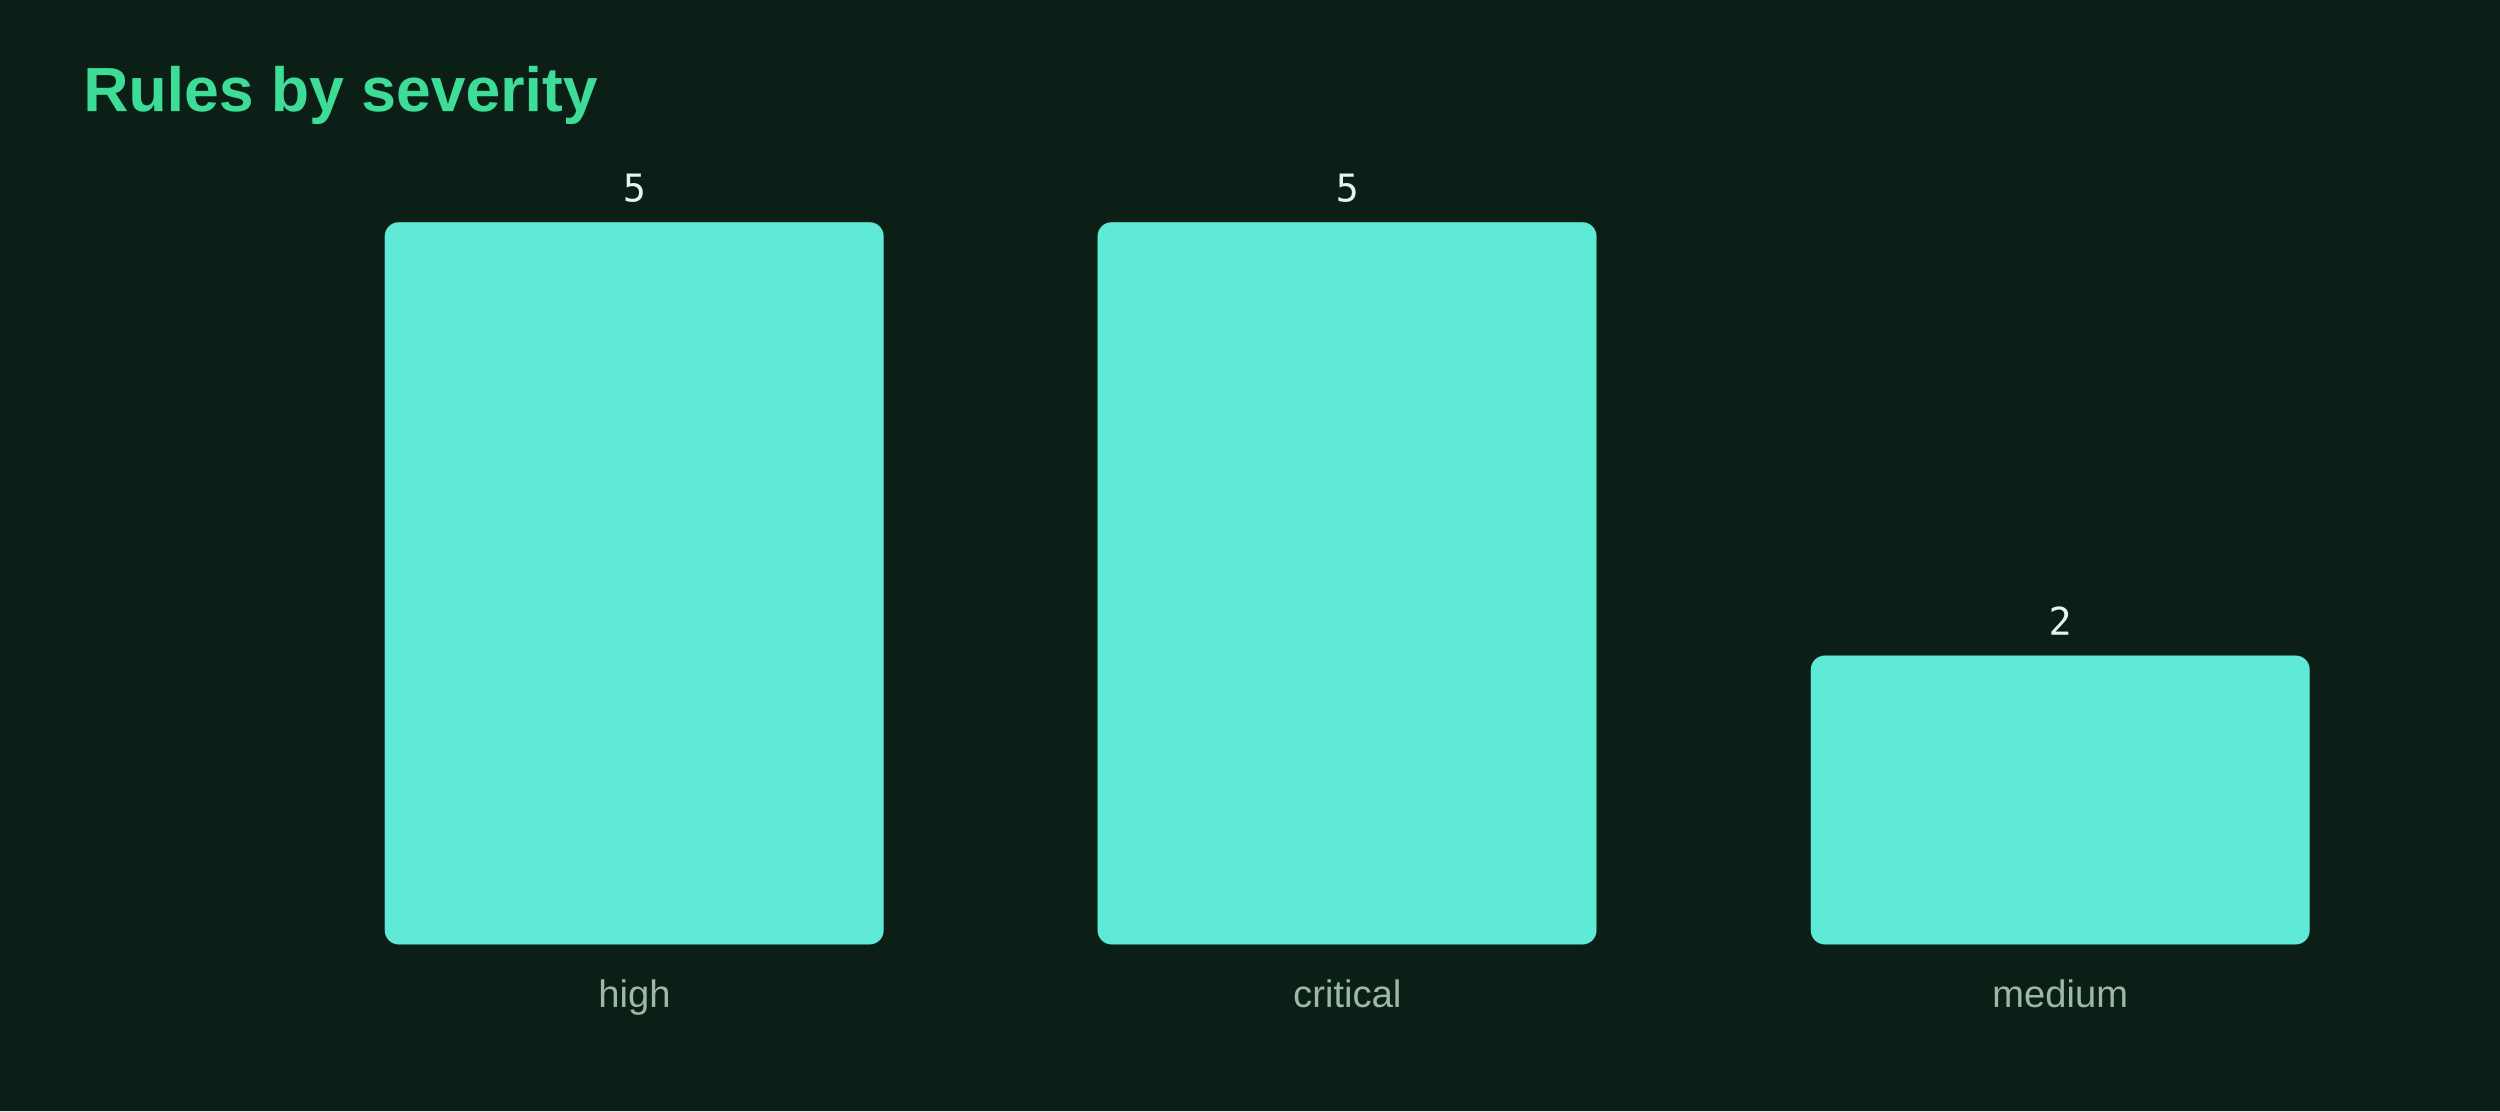
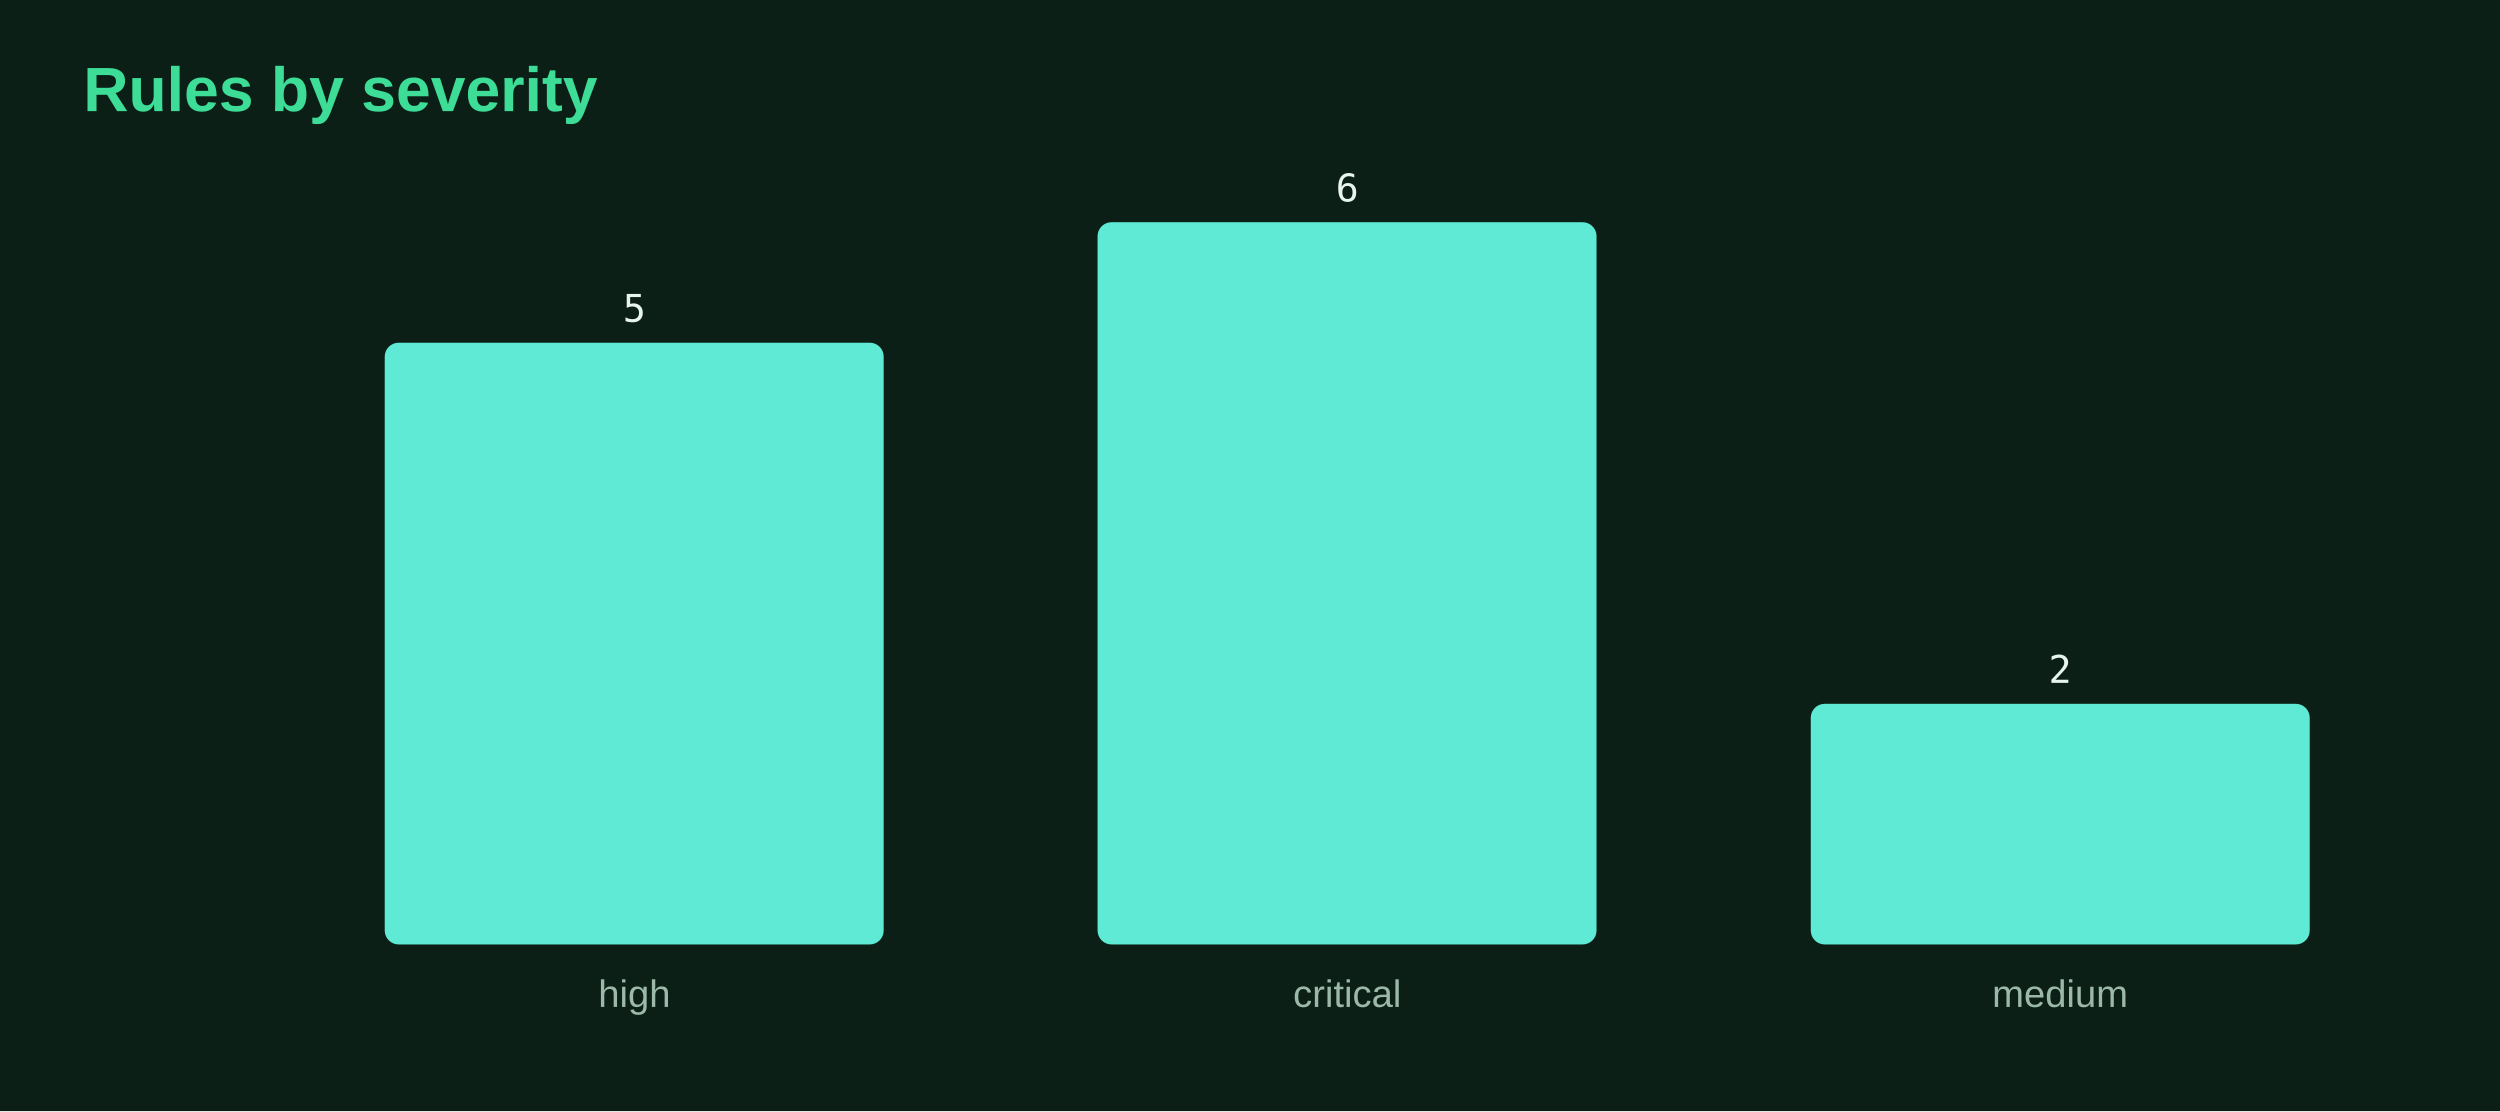
<svg xmlns="http://www.w3.org/2000/svg" width="720" height="320" viewBox="0 0 720 320">
  <rect width="100%" height="100%" fill="#0b1f17" />
  <text x="24" y="32" fill="#3ddc97" font-family="Segoe UI, Arial" font-size="18" font-weight="700">Rules by severity</text>
-   <rect x="110.8" y="64.0" width="143.7" height="208.0" rx="4" fill="#5eead4" />
+   <rect x="110.8" y="98.7" width="143.7" height="173.3" rx="4" fill="#5eead4" />
  <text x="182.7" y="290" fill="#9bb8a8" font-size="11" text-anchor="middle" font-family="Segoe UI, Arial">high</text>
-   <text x="182.7" y="58.0" fill="#e8f5ef" font-size="11" text-anchor="middle" font-family="Consolas, monospace">5</text>
+   <text x="182.7" y="92.667" fill="#e8f5ef" font-size="11" text-anchor="middle" font-family="Consolas, monospace">5</text>
  <rect x="316.1" y="64.0" width="143.7" height="208.0" rx="4" fill="#5eead4" />
  <text x="388.0" y="290" fill="#9bb8a8" font-size="11" text-anchor="middle" font-family="Segoe UI, Arial">critical</text>
-   <text x="388.0" y="58.0" fill="#e8f5ef" font-size="11" text-anchor="middle" font-family="Consolas, monospace">5</text>
-   <rect x="521.5" y="188.8" width="143.7" height="83.2" rx="4" fill="#5eead4" />
+   <text x="388.0" y="58.0" fill="#e8f5ef" font-size="11" text-anchor="middle" font-family="Consolas, monospace">6</text>
+   <rect x="521.5" y="202.7" width="143.7" height="69.3" rx="4" fill="#5eead4" />
  <text x="593.3" y="290" fill="#9bb8a8" font-size="11" text-anchor="middle" font-family="Segoe UI, Arial">medium</text>
-   <text x="593.3" y="182.8" fill="#e8f5ef" font-size="11" text-anchor="middle" font-family="Consolas, monospace">2</text>
+   <text x="593.3" y="196.667" fill="#e8f5ef" font-size="11" text-anchor="middle" font-family="Consolas, monospace">2</text>
</svg>
